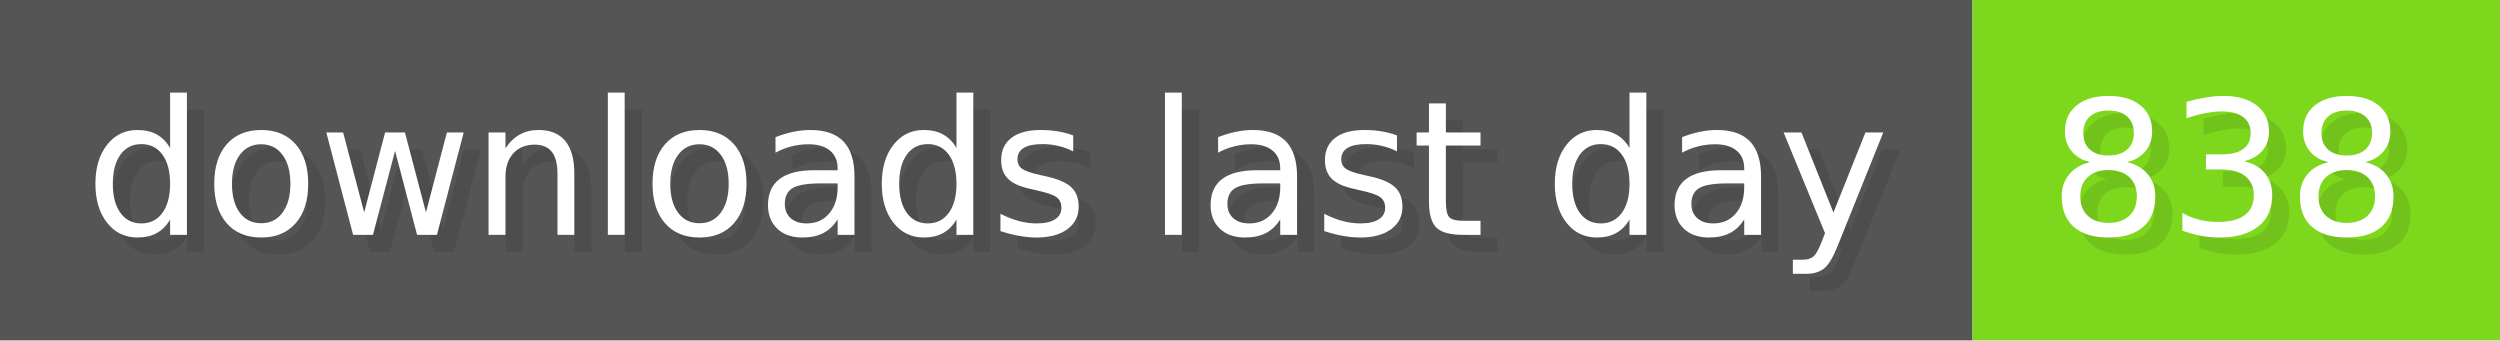
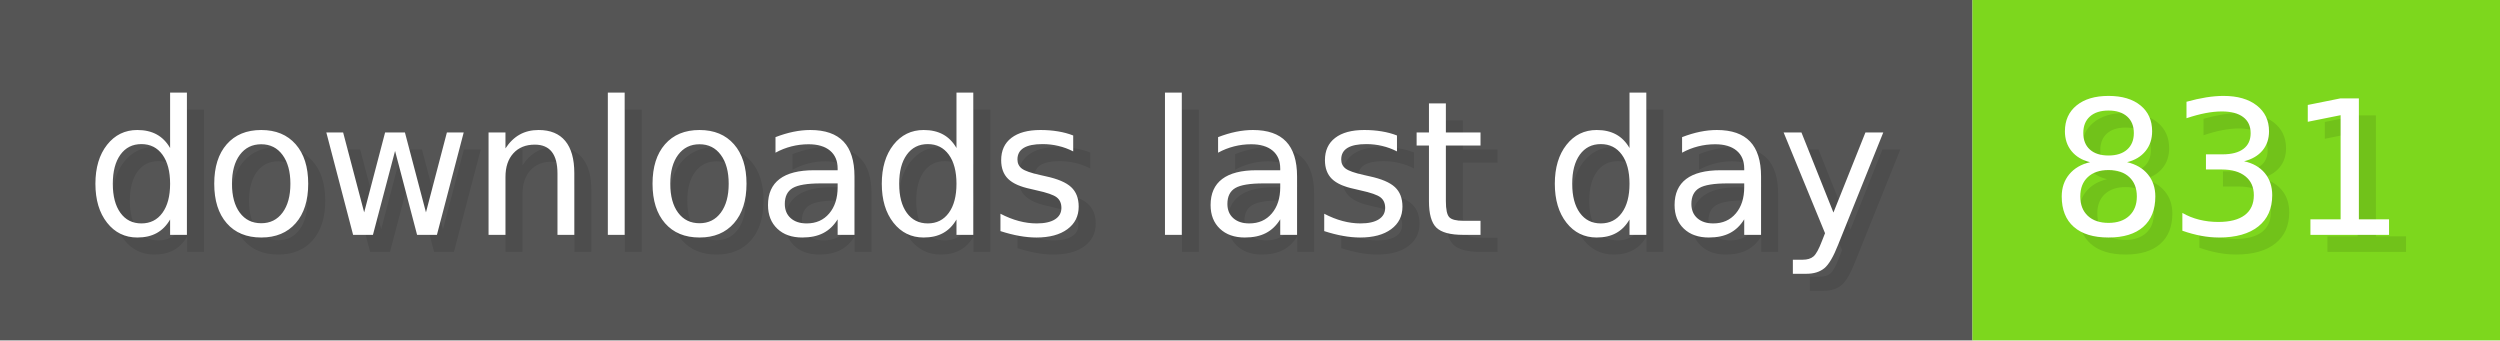
- <svg xmlns="http://www.w3.org/2000/svg" width="146.9" height="20" viewBox="0 0 1469 200" role="img" aria-label="downloads last day: 838">
+ <svg xmlns="http://www.w3.org/2000/svg" width="146.9" height="20" viewBox="0 0 1469 200" role="img" aria-label="downloads last day: 831">
  <g>
    <rect fill="#555" width="1159" height="200" />
    <rect fill="#7DD71D" x="1159" width="310" height="200" />
  </g>
  <g aria-hidden="true" fill="#fff" text-anchor="start" font-family="Verdana,DejaVu Sans,sans-serif" font-size="110">
    <text x="60" y="148" textLength="1059" fill="#000" opacity="0.1">downloads last day</text>
    <text x="50" y="138" textLength="1059">downloads last day</text>
-     <text x="1214" y="148" textLength="210" fill="#000" opacity="0.1">838</text>
-     <text x="1204" y="138" textLength="210">838</text>
+     <text x="1214" y="148" textLength="210" fill="#000" opacity="0.1">831</text>
+     <text x="1204" y="138" textLength="210">831</text>
  </g>
</svg>
